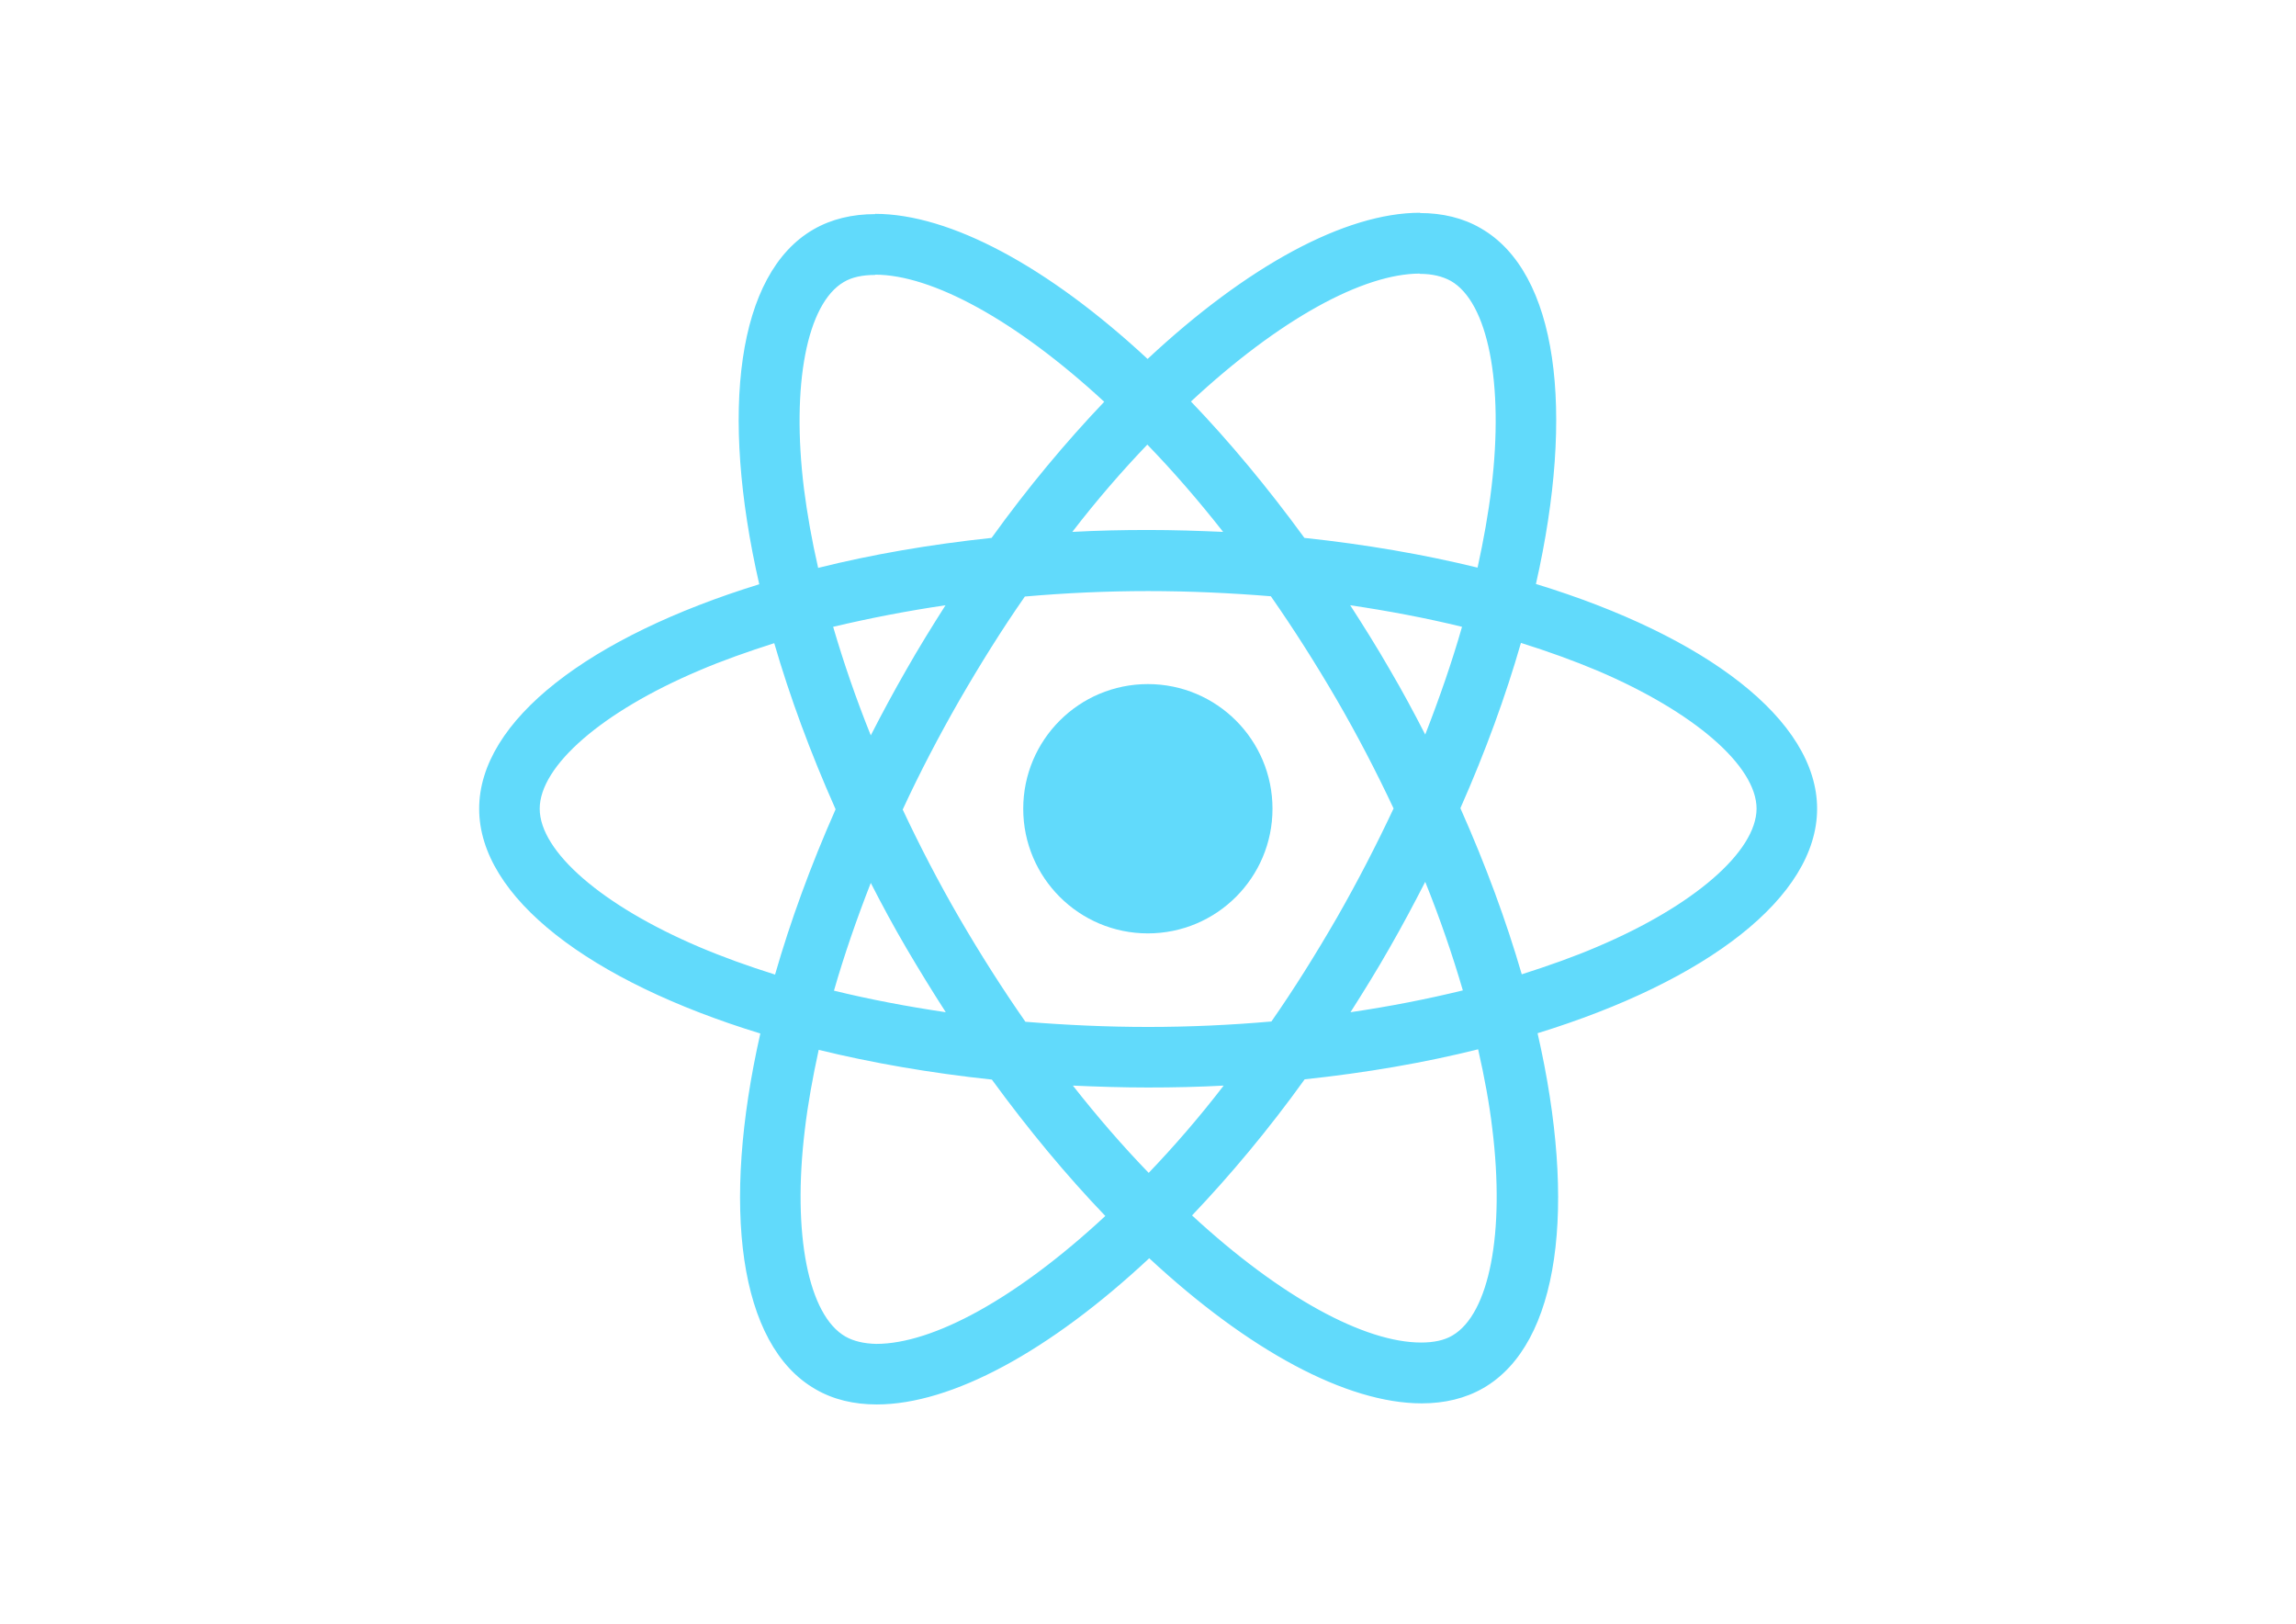
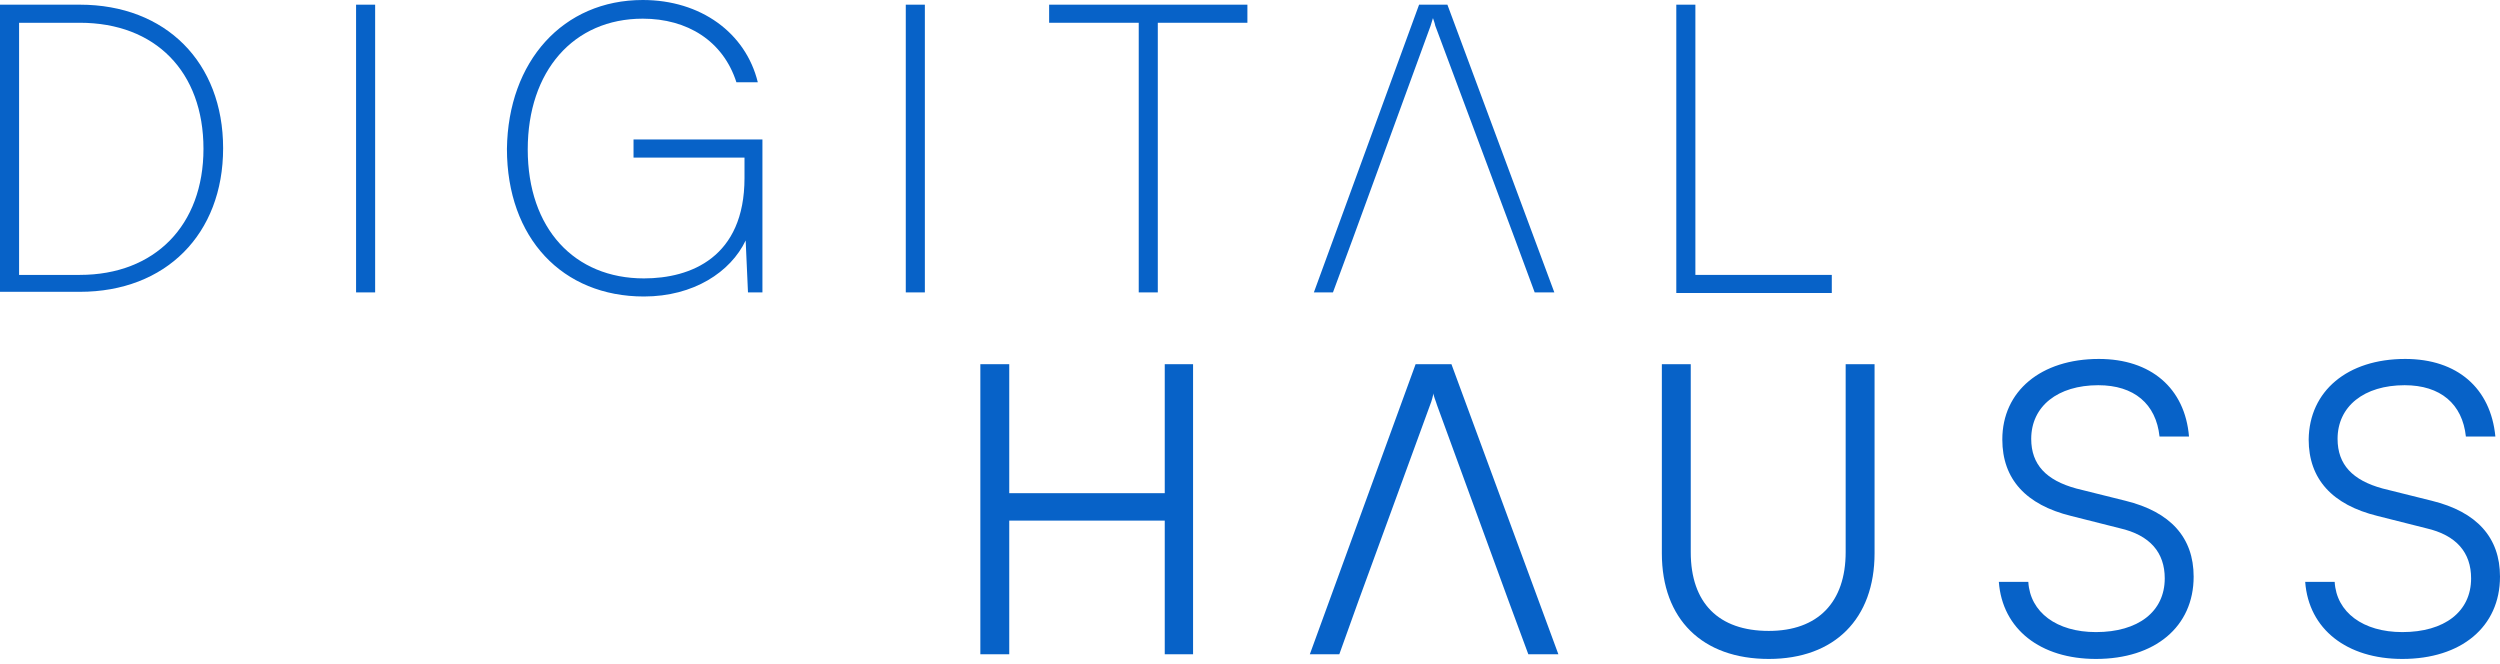
- <svg xmlns="http://www.w3.org/2000/svg" viewBox="0 0 841.9 595.3">
-   <g fill="#61DAFB">
-     <path d="M666.3 296.5c0-32.5-40.7-63.3-103.1-82.4 14.4-63.6 8-114.2-20.2-130.4-6.5-3.8-14.1-5.6-22.4-5.6v22.3c4.6 0 8.3.9 11.4 2.6 13.6 7.8 19.5 37.5 14.9 75.7-1.1 9.4-2.9 19.3-5.1 29.4-19.6-4.8-41-8.5-63.5-10.9-13.5-18.5-27.5-35.3-41.6-50 32.6-30.3 63.2-46.9 84-46.9V78c-27.5 0-63.5 19.6-99.9 53.6-36.4-33.8-72.4-53.2-99.9-53.2v22.3c20.7 0 51.4 16.5 84 46.6-14 14.7-28 31.4-41.3 49.9-22.6 2.4-44 6.1-63.6 11-2.3-10-4-19.7-5.2-29-4.7-38.2 1.1-67.9 14.6-75.8 3-1.8 6.9-2.6 11.5-2.6V78.5c-8.4 0-16 1.8-22.6 5.6-28.1 16.2-34.4 66.7-19.9 130.1-62.2 19.2-102.7 49.9-102.7 82.3 0 32.5 40.7 63.3 103.1 82.4-14.4 63.6-8 114.2 20.2 130.4 6.5 3.8 14.1 5.6 22.5 5.6 27.5 0 63.5-19.6 99.9-53.6 36.4 33.8 72.4 53.2 99.9 53.2 8.4 0 16-1.8 22.6-5.6 28.1-16.2 34.4-66.7 19.9-130.1 62-19.1 102.5-49.9 102.5-82.3zm-130.2-66.7c-3.7 12.9-8.3 26.2-13.5 39.5-4.1-8-8.4-16-13.1-24-4.6-8-9.5-15.8-14.4-23.4 14.2 2.1 27.9 4.7 41 7.9zm-45.8 106.5c-7.8 13.5-15.8 26.3-24.1 38.2-14.9 1.3-30 2-45.2 2-15.1 0-30.2-.7-45-1.9-8.3-11.9-16.4-24.6-24.2-38-7.6-13.1-14.5-26.4-20.8-39.8 6.2-13.4 13.2-26.8 20.7-39.9 7.8-13.5 15.8-26.3 24.1-38.2 14.9-1.3 30-2 45.2-2 15.1 0 30.2.7 45 1.9 8.3 11.9 16.4 24.6 24.2 38 7.6 13.1 14.5 26.4 20.8 39.8-6.3 13.4-13.2 26.8-20.7 39.9zm32.3-13c5.4 13.4 10 26.8 13.8 39.8-13.1 3.2-26.9 5.9-41.2 8 4.9-7.7 9.8-15.6 14.4-23.7 4.6-8 8.9-16.1 13-24.1zM421.2 430c-9.3-9.6-18.6-20.3-27.8-32 9 .4 18.2.7 27.5.7 9.4 0 18.7-.2 27.8-.7-9 11.7-18.3 22.4-27.5 32zm-74.4-58.9c-14.2-2.1-27.9-4.7-41-7.9 3.7-12.9 8.3-26.2 13.5-39.5 4.1 8 8.4 16 13.1 24 4.7 8 9.5 15.8 14.4 23.4zM420.7 163c9.3 9.6 18.6 20.3 27.8 32-9-.4-18.2-.7-27.5-.7-9.4 0-18.7.2-27.8.7 9-11.7 18.3-22.4 27.5-32zm-74 58.9c-4.9 7.7-9.8 15.6-14.4 23.7-4.6 8-8.9 16-13 24-5.4-13.4-10-26.8-13.8-39.8 13.1-3.1 26.9-5.8 41.2-7.9zm-90.5 125.2c-35.4-15.1-58.3-34.9-58.3-50.6 0-15.7 22.9-35.6 58.3-50.6 8.6-3.7 18-7 27.7-10.1 5.7 19.6 13.2 40 22.5 60.9-9.2 20.8-16.6 41.1-22.2 60.6-9.9-3.1-19.3-6.5-28-10.2zM310 490c-13.6-7.8-19.5-37.5-14.9-75.7 1.1-9.4 2.9-19.3 5.1-29.4 19.6 4.8 41 8.5 63.5 10.9 13.5 18.5 27.5 35.3 41.6 50-32.6 30.3-63.2 46.9-84 46.9-4.5-.1-8.3-1-11.3-2.7zm237.2-76.2c4.7 38.2-1.1 67.9-14.6 75.8-3 1.8-6.9 2.6-11.5 2.6-20.7 0-51.4-16.5-84-46.6 14-14.7 28-31.4 41.3-49.9 22.6-2.4 44-6.1 63.6-11 2.3 10.1 4.1 19.8 5.2 29.1zm38.5-66.7c-8.6 3.7-18 7-27.7 10.1-5.7-19.6-13.2-40-22.5-60.9 9.2-20.8 16.6-41.1 22.2-60.6 9.9 3.1 19.3 6.5 28.1 10.2 35.4 15.1 58.3 34.9 58.3 50.6-.1 15.7-23 35.6-58.4 50.6zM320.8 78.4z" />
-     <circle cx="420.9" cy="296.5" r="45.7" />
-     <path d="M520.5 78.1z" />
-   </g>
+ <svg xmlns="http://www.w3.org/2000/svg" width="177" height="47" viewBox="0 0 177 47" fill="none">
+   <path d="M69.409 46.322V25.785H71.455V34.917H82.464V25.785H84.469V46.322H82.464V36.859H71.455V46.322H69.409Z" fill="#0762C8" />
+   <path d="M117.659 25.785H119.705V39.091C119.705 42.686 121.67 44.669 125.23 44.669C128.709 44.669 130.673 42.644 130.673 39.091V25.785H132.719V39.173C132.719 43.801 129.895 46.653 125.23 46.653C120.524 46.653 117.659 43.843 117.659 39.173V25.785Z" fill="#0762C8" />
+   <path d="M148.598 25.413C152.281 25.413 154.696 27.479 154.982 30.909H152.895C152.65 28.595 151.095 27.273 148.557 27.273C145.692 27.273 143.81 28.76 143.81 31.074C143.81 32.892 144.874 34.008 147.002 34.587L150.481 35.454C153.673 36.239 155.31 38.058 155.31 40.826C155.31 44.38 152.568 46.653 148.394 46.653C144.465 46.653 141.764 44.545 141.518 41.198H143.605C143.728 43.347 145.611 44.752 148.394 44.752C151.381 44.752 153.264 43.306 153.264 40.95C153.264 39.132 152.24 37.892 150.071 37.397L146.634 36.529C143.442 35.744 141.764 33.925 141.764 31.116C141.764 27.686 144.506 25.413 148.598 25.413Z" fill="#0762C8" />
+   <path d="M170.288 25.413C173.972 25.413 176.345 27.479 176.673 30.909H174.585C174.34 28.595 172.785 27.273 170.247 27.273C167.383 27.273 165.5 28.76 165.5 31.074C165.5 32.892 166.564 34.008 168.692 34.587L172.171 35.454C175.363 36.239 177 38.058 177 40.826C177 44.38 174.258 46.653 170.084 46.653C166.155 46.653 163.454 44.545 163.208 41.198H165.295C165.418 43.347 167.301 44.752 170.084 44.752C173.071 44.752 174.954 43.306 174.954 40.95C174.954 39.132 173.931 37.892 171.762 37.397L168.324 36.529C165.132 35.744 163.454 33.925 163.454 31.116C163.495 27.686 166.196 25.413 170.288 25.413Z" fill="#0762C8" />
+   <path d="M0 20.702V0.331H5.648C11.745 0.331 15.797 4.421 15.797 10.496C15.797 16.57 11.745 20.661 5.648 20.661H0V20.702ZM1.351 1.612V19.463H5.648C10.968 19.463 14.406 15.95 14.406 10.537C14.406 5.083 11.009 1.612 5.648 1.612H1.351Z" fill="#0762C8" />
+   <path d="M26.56 20.702H25.21V0.331H26.56V20.702Z" fill="#0762C8" />
+   <path d="M37.364 10.579C37.364 16.198 40.679 19.711 45.59 19.711C48.905 19.711 52.711 18.223 52.711 12.603V11.157H44.854V9.876H53.98V20.702H52.957L52.793 17.025C51.729 19.256 49.11 20.992 45.59 20.992C39.82 20.992 35.891 16.859 35.891 10.537C35.973 4.339 39.861 0 45.508 0C49.601 0 52.793 2.314 53.653 5.826H52.138C51.197 2.893 48.66 1.322 45.508 1.322C40.597 1.322 37.364 5.041 37.364 10.579Z" fill="#0762C8" />
+   <path d="M65.48 20.702H64.129V0.331H65.48V20.702Z" fill="#0762C8" />
+   <path d="M74.279 0.331H88.316V1.612H81.972V20.702H80.622V1.612H74.279V0.331Z" fill="#0762C8" />
+   <path d="M120.074 19.463H129.691V20.744H118.682V0.331H120.033V19.463H120.074Z" fill="#0762C8" />
+   <path d="M107.264 16.942L108.656 20.702H110.047L102.476 0.331H100.471L93.022 20.702H94.373L95.764 16.942L101.289 1.818C101.33 1.694 101.412 1.405 101.453 1.281C101.494 1.405 101.576 1.612 101.616 1.818L107.264 16.942Z" fill="#0762C8" />
+   <path d="M96.173 42.562L94.823 46.322H92.736L100.225 25.785H102.762L110.333 46.322H108.205L106.814 42.562L101.739 28.678C101.657 28.388 101.494 28.058 101.494 27.851C101.453 28.016 101.371 28.388 101.248 28.678L96.173 42.562Z" fill="#0762C8" />
</svg>
